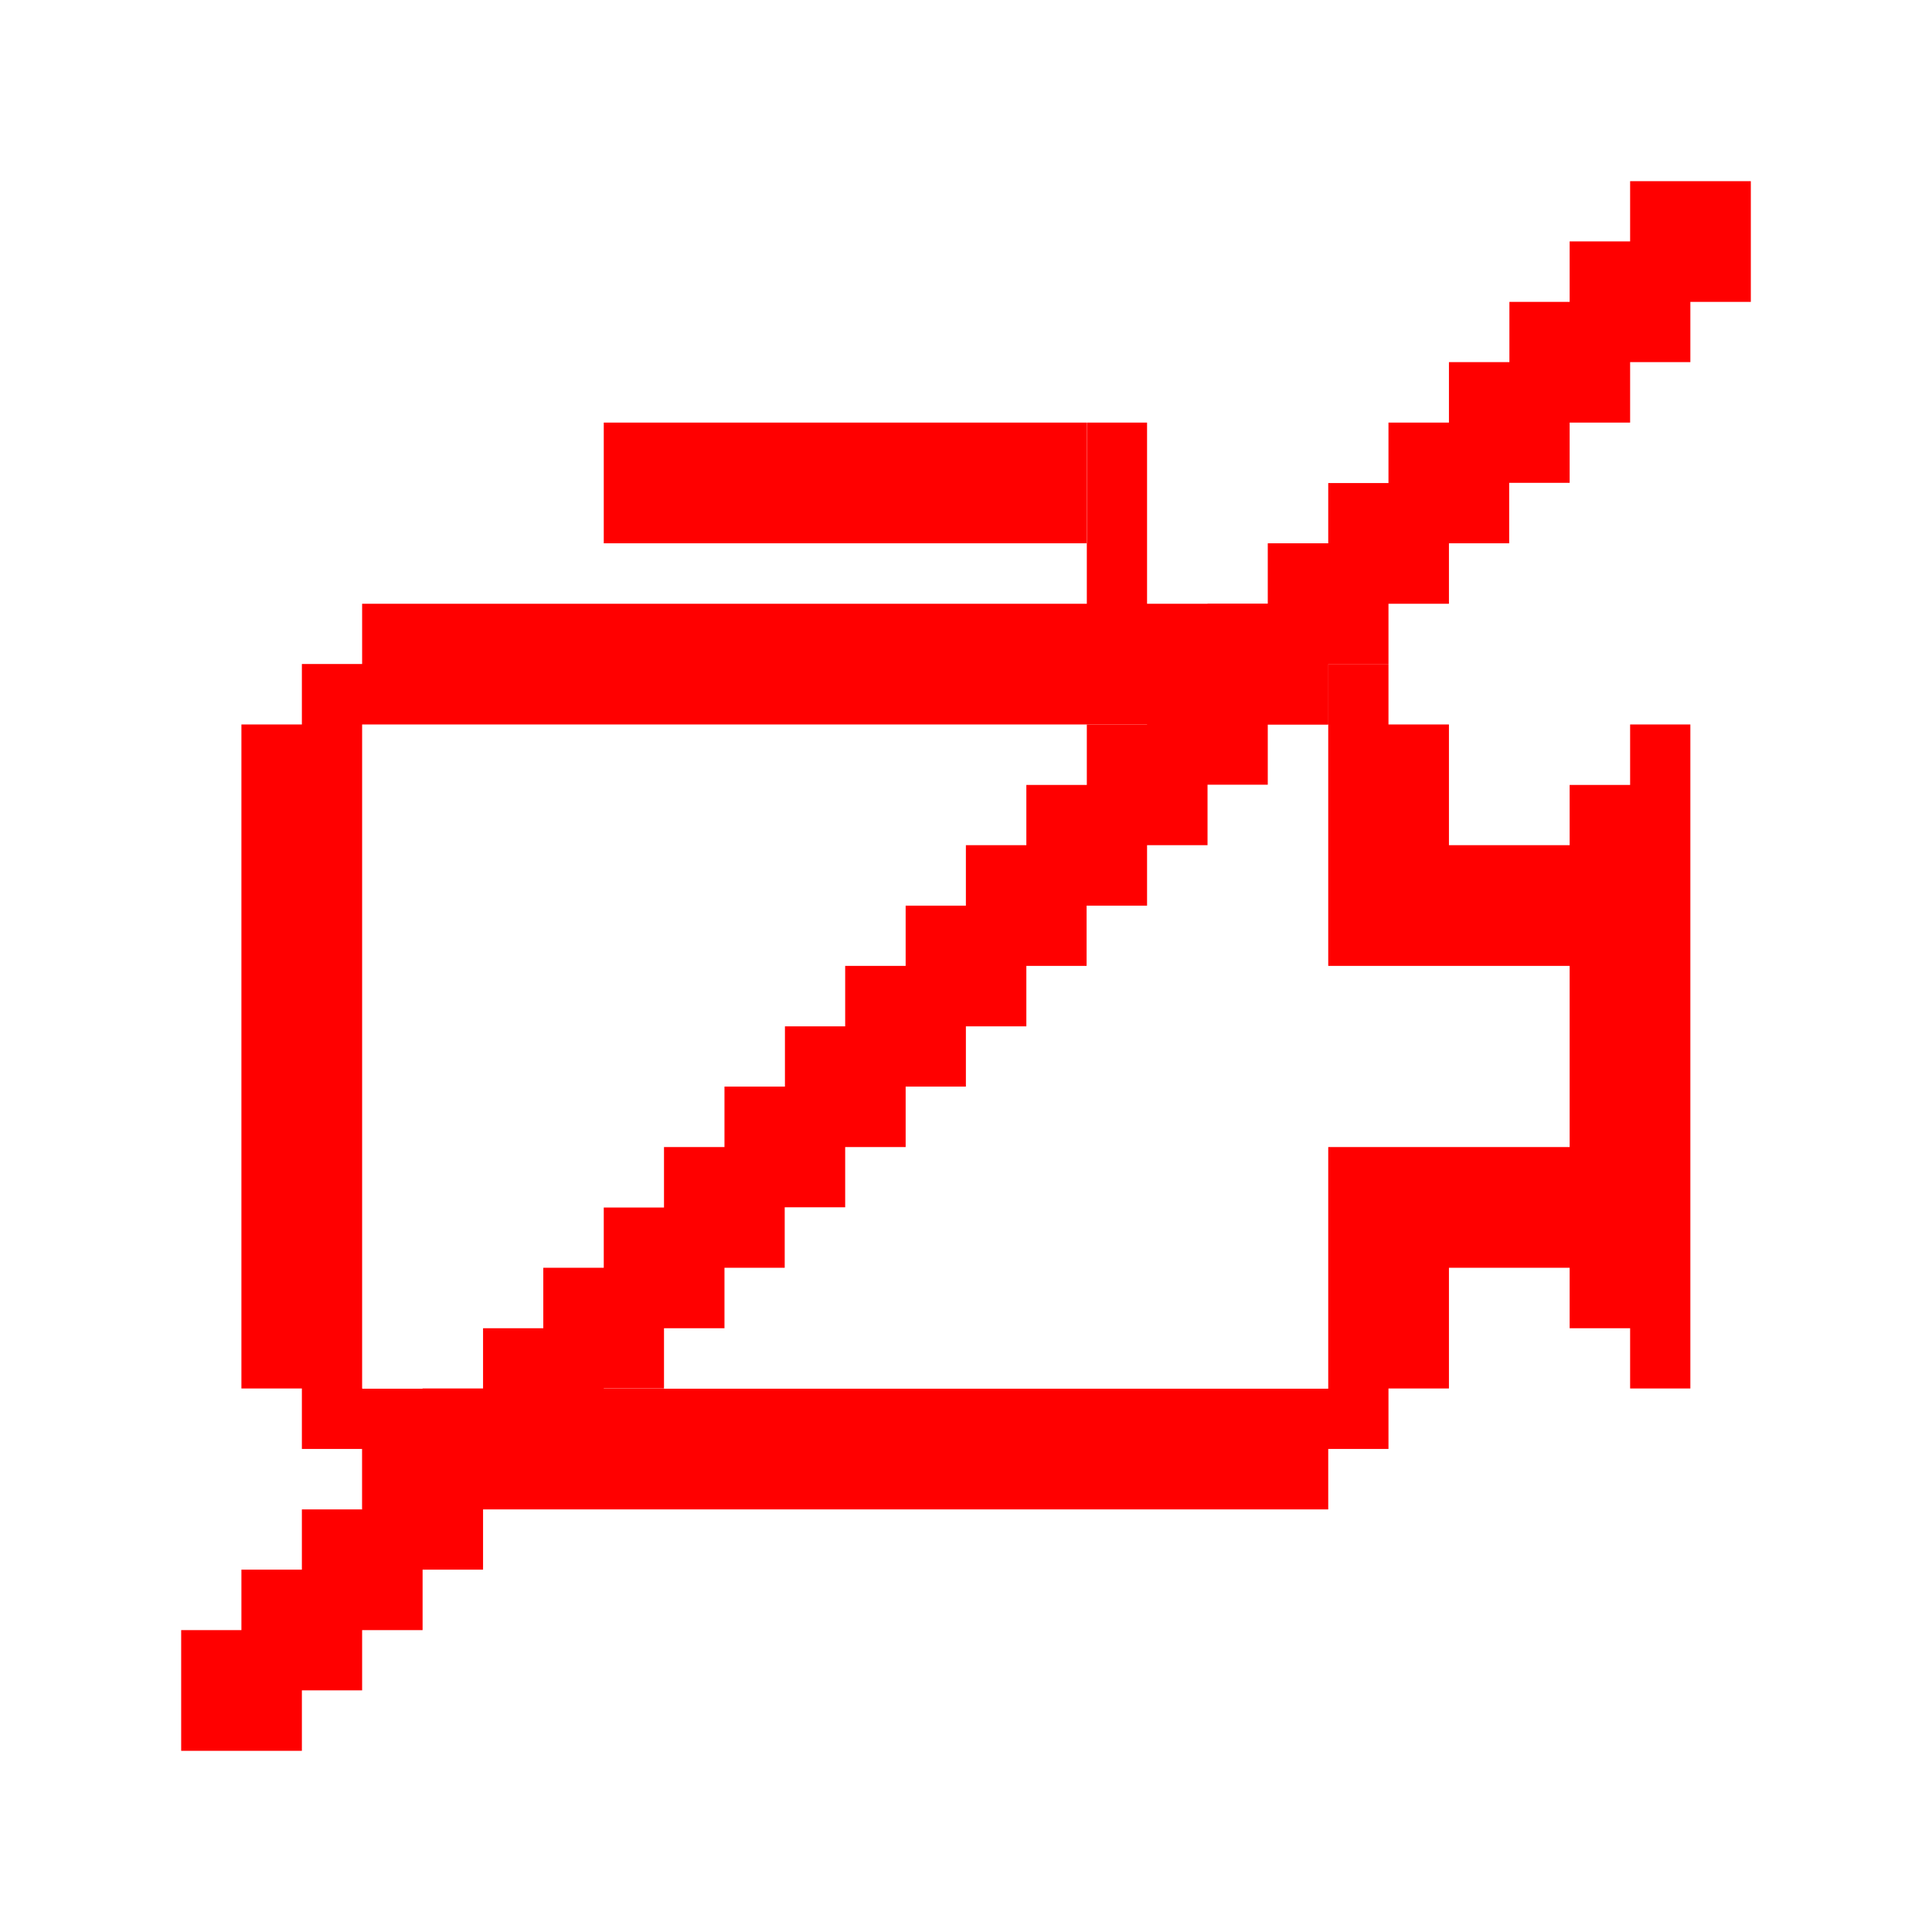
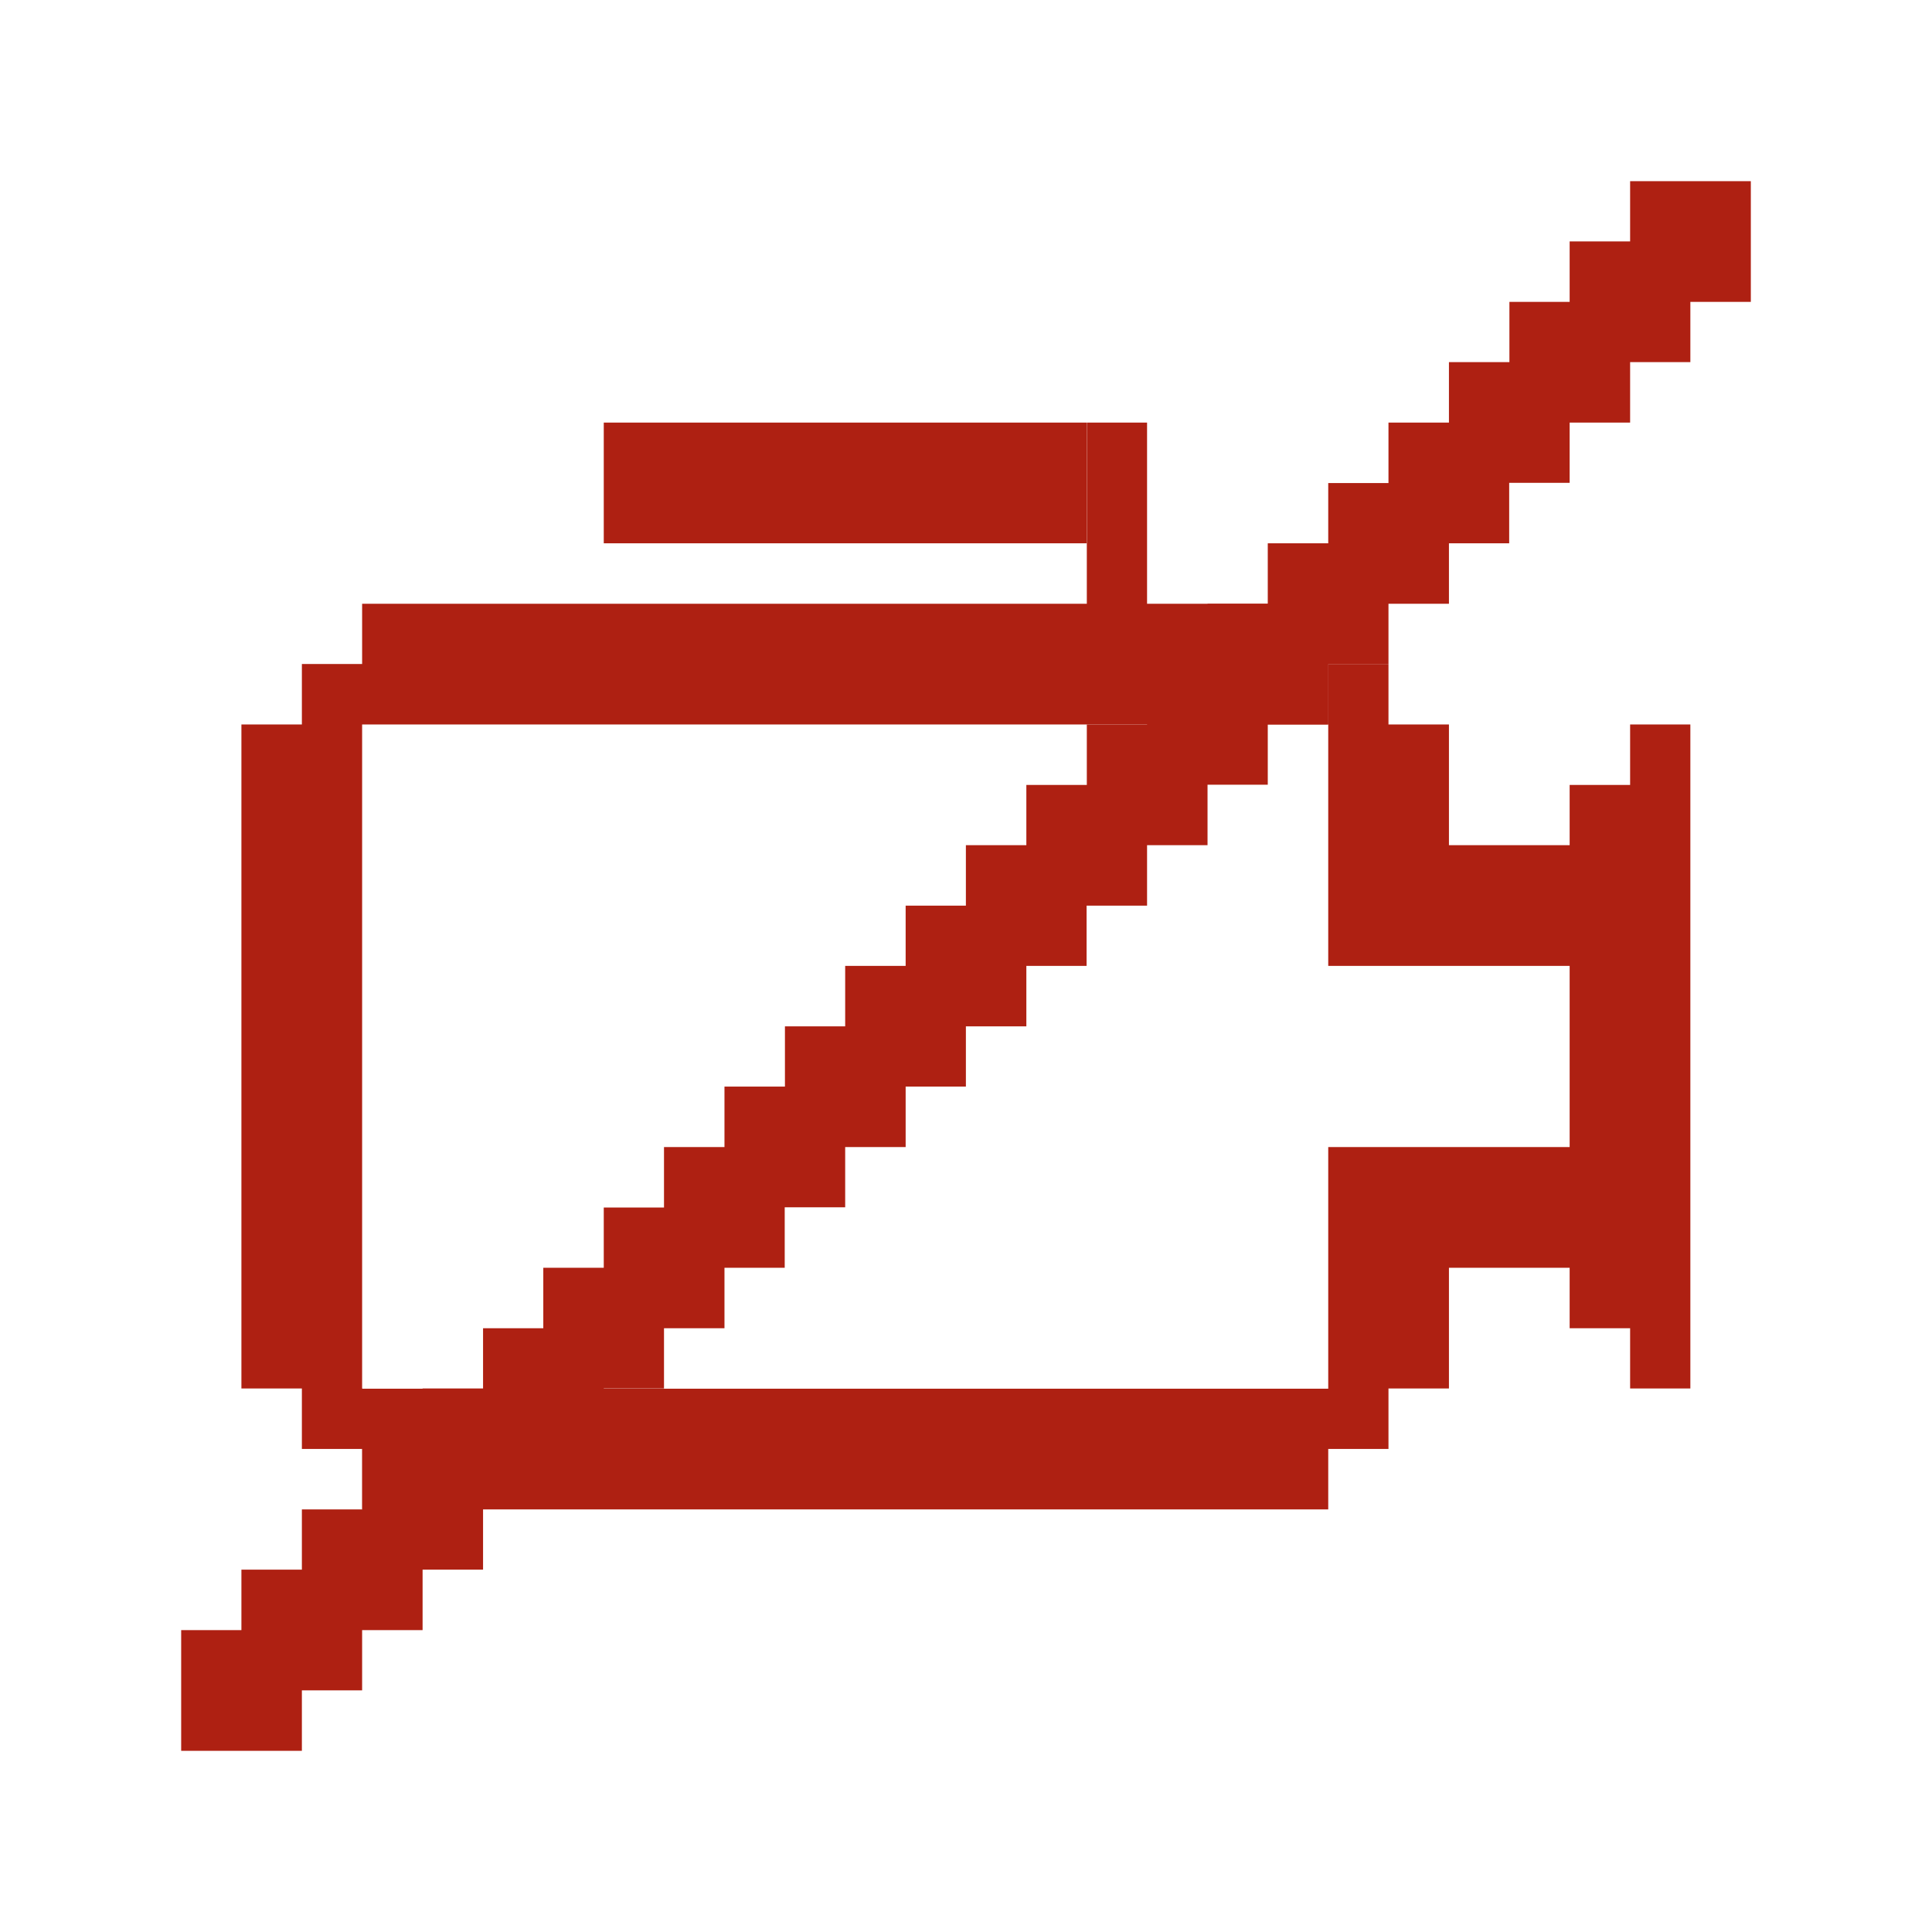
<svg xmlns="http://www.w3.org/2000/svg" width="32" height="32" viewBox="0 0 8.467 8.467" version="1.1" id="svg1">
  <defs id="defs1" />
-   <g id="layer2" style="display:inline;fill:#ff0000">
+   <g id="layer2" style="display:inline;fill:#ae2012">
    <path id="rect14" style="stroke-width:0.021;stroke-linejoin:round;paint-order:stroke fill markers" d="M 1.323,2.91 H 1.587 V 3.175 H 1.323 Z m 2e-7,3.175 H 1.588 V 6.35 H 1.323 Z m 4.498,0 H 6.085 V 6.35 H 5.821 Z m 0,-3.175 H 6.085 V 3.175 H 5.821 Z M 7.144,3.175 H 7.408 V 6.085 H 7.144 Z M 1.587,2.646 h 4.233 v 0.529 H 1.587 Z M 5.821,5.556 H 6.35 V 6.085 H 5.821 Z M 6.879,3.44 H 7.144 V 5.821 H 6.879 Z m -1.058,1.587 H 6.879 V 5.556 H 5.821 Z m 4e-7,-1.323 H 6.879 V 4.233 H 5.821 Z m -3.175,-1.852 H 4.762 V 2.381 H 2.646 Z m 2.117,3e-7 H 5.027 V 2.646 H 4.763 Z M 5.821,3.175 H 6.35 V 3.704 H 5.821 Z M 1.587,6.086 H 5.821 V 6.615 H 1.587 Z M 1.058,3.175 H 1.587 V 6.085 H 1.058 Z M 1.852,2.91 H 5.556 V 3.175 H 1.852 Z" />
-     <rect style="display:inline;fill:#ff0000;stroke-width:0.021;stroke-linejoin:round;paint-order:stroke fill markers" id="rect143" width="0.529" height="0.529" x="7.144" y="0.794" />
-     <rect style="display:inline;fill:#ff0000;stroke-width:0.021;stroke-linejoin:round;paint-order:stroke fill markers" id="rect144" width="0.529" height="0.529" x="6.879" y="1.058" />
-     <rect style="display:inline;fill:#ff0000;stroke-width:0.021;stroke-linejoin:round;paint-order:stroke fill markers" id="rect145" width="0.529" height="0.529" x="6.615" y="1.323" />
-     <rect style="display:inline;fill:#ff0000;stroke-width:0.021;stroke-linejoin:round;paint-order:stroke fill markers" id="rect146" width="0.529" height="0.529" x="6.35" y="1.587" />
-     <rect style="display:inline;fill:#ff0000;stroke-width:0.021;stroke-linejoin:round;paint-order:stroke fill markers" id="rect147" width="0.529" height="0.529" x="6.085" y="1.852" />
-     <rect style="display:inline;fill:#ff0000;stroke-width:0.021;stroke-linejoin:round;paint-order:stroke fill markers" id="rect148" width="0.529" height="0.529" x="5.821" y="2.117" />
-     <rect style="display:inline;fill:#ff0000;stroke-width:0.021;stroke-linejoin:round;paint-order:stroke fill markers" id="rect149" width="0.529" height="0.529" x="5.556" y="2.381" />
-     <rect style="display:inline;fill:#ff0000;stroke-width:0.021;stroke-linejoin:round;paint-order:stroke fill markers" id="rect150" width="0.529" height="0.529" x="5.292" y="2.646" />
-     <rect style="display:inline;fill:#ff0000;stroke-width:0.021;stroke-linejoin:round;paint-order:stroke fill markers" id="rect151" width="0.529" height="0.529" x="5.027" y="2.91" />
-     <rect style="display:inline;fill:#ff0000;stroke-width:0.021;stroke-linejoin:round;paint-order:stroke fill markers" id="rect152" width="0.529" height="0.529" x="4.763" y="3.175" />
-     <rect style="display:inline;fill:#ff0000;stroke-width:0.021;stroke-linejoin:round;paint-order:stroke fill markers" id="rect153" width="0.529" height="0.529" x="4.498" y="3.44" />
-     <rect style="display:inline;fill:#ff0000;stroke-width:0.021;stroke-linejoin:round;paint-order:stroke fill markers" id="rect154" width="0.529" height="0.529" x="4.233" y="3.704" />
-     <rect style="display:inline;fill:#ff0000;stroke-width:0.021;stroke-linejoin:round;paint-order:stroke fill markers" id="rect155" width="0.529" height="0.529" x="3.969" y="3.969" />
-     <rect style="display:inline;fill:#ff0000;stroke-width:0.021;stroke-linejoin:round;paint-order:stroke fill markers" id="rect156" width="0.529" height="0.529" x="3.704" y="4.233" />
-     <rect style="display:inline;fill:#ff0000;stroke-width:0.021;stroke-linejoin:round;paint-order:stroke fill markers" id="rect157" width="0.529" height="0.529" x="3.44" y="4.498" />
-     <rect style="display:inline;fill:#ff0000;stroke-width:0.021;stroke-linejoin:round;paint-order:stroke fill markers" id="rect158" width="0.529" height="0.529" x="3.175" y="4.762" />
-     <rect style="display:inline;fill:#ff0000;stroke-width:0.021;stroke-linejoin:round;paint-order:stroke fill markers" id="rect159" width="0.529" height="0.529" x="2.91" y="5.027" />
-     <rect style="display:inline;fill:#ff0000;stroke-width:0.021;stroke-linejoin:round;paint-order:stroke fill markers" id="rect160" width="0.529" height="0.529" x="2.646" y="5.292" />
-     <rect style="display:inline;fill:#ff0000;stroke-width:0.021;stroke-linejoin:round;paint-order:stroke fill markers" id="rect161" width="0.529" height="0.529" x="2.381" y="5.556" />
-     <rect style="display:inline;fill:#ff0000;stroke-width:0.021;stroke-linejoin:round;paint-order:stroke fill markers" id="rect162" width="0.529" height="0.529" x="2.117" y="5.821" />
-     <rect style="display:inline;fill:#ff0000;stroke-width:0.021;stroke-linejoin:round;paint-order:stroke fill markers" id="rect163" width="0.529" height="0.529" x="1.852" y="6.085" />
-     <rect style="display:inline;fill:#ff0000;stroke-width:0.021;stroke-linejoin:round;paint-order:stroke fill markers" id="rect164" width="0.529" height="0.529" x="1.588" y="6.35" />
-     <rect style="display:inline;fill:#ff0000;stroke-width:0.021;stroke-linejoin:round;paint-order:stroke fill markers" id="rect165" width="0.529" height="0.529" x="1.323" y="6.615" />
-     <rect style="display:inline;fill:#ff0000;stroke-width:0.021;stroke-linejoin:round;paint-order:stroke fill markers" id="rect166" width="0.529" height="0.529" x="1.058" y="6.879" />
-     <rect style="display:inline;fill:#ff0000;stroke-width:0.021;stroke-linejoin:round;paint-order:stroke fill markers" id="rect167" width="0.529" height="0.529" x="0.794" y="7.144" />
+     <rect style="display:inline;fill:#ae2012;stroke-width:0.021;stroke-linejoin:round;paint-order:stroke fill markers" id="rect143" width="0.529" height="0.529" x="7.144" y="0.794" />
+     <rect style="display:inline;fill:#ae2012;stroke-width:0.021;stroke-linejoin:round;paint-order:stroke fill markers" id="rect144" width="0.529" height="0.529" x="6.879" y="1.058" />
+     <rect style="display:inline;fill:#ae2012;stroke-width:0.021;stroke-linejoin:round;paint-order:stroke fill markers" id="rect145" width="0.529" height="0.529" x="6.615" y="1.323" />
+     <rect style="display:inline;fill:#ae2012;stroke-width:0.021;stroke-linejoin:round;paint-order:stroke fill markers" id="rect146" width="0.529" height="0.529" x="6.35" y="1.587" />
+     <rect style="display:inline;fill:#ae2012;stroke-width:0.021;stroke-linejoin:round;paint-order:stroke fill markers" id="rect147" width="0.529" height="0.529" x="6.085" y="1.852" />
+     <rect style="display:inline;fill:#ae2012;stroke-width:0.021;stroke-linejoin:round;paint-order:stroke fill markers" id="rect148" width="0.529" height="0.529" x="5.821" y="2.117" />
+     <rect style="display:inline;fill:#ae2012;stroke-width:0.021;stroke-linejoin:round;paint-order:stroke fill markers" id="rect149" width="0.529" height="0.529" x="5.556" y="2.381" />
+     <rect style="display:inline;fill:#ae2012;stroke-width:0.021;stroke-linejoin:round;paint-order:stroke fill markers" id="rect150" width="0.529" height="0.529" x="5.292" y="2.646" />
+     <rect style="display:inline;fill:#ae2012;stroke-width:0.021;stroke-linejoin:round;paint-order:stroke fill markers" id="rect151" width="0.529" height="0.529" x="5.027" y="2.91" />
+     <rect style="display:inline;fill:#ae2012;stroke-width:0.021;stroke-linejoin:round;paint-order:stroke fill markers" id="rect152" width="0.529" height="0.529" x="4.763" y="3.175" />
+     <rect style="display:inline;fill:#ae2012;stroke-width:0.021;stroke-linejoin:round;paint-order:stroke fill markers" id="rect153" width="0.529" height="0.529" x="4.498" y="3.44" />
+     <rect style="display:inline;fill:#ae2012;stroke-width:0.021;stroke-linejoin:round;paint-order:stroke fill markers" id="rect154" width="0.529" height="0.529" x="4.233" y="3.704" />
+     <rect style="display:inline;fill:#ae2012;stroke-width:0.021;stroke-linejoin:round;paint-order:stroke fill markers" id="rect155" width="0.529" height="0.529" x="3.969" y="3.969" />
+     <rect style="display:inline;fill:#ae2012;stroke-width:0.021;stroke-linejoin:round;paint-order:stroke fill markers" id="rect156" width="0.529" height="0.529" x="3.704" y="4.233" />
+     <rect style="display:inline;fill:#ae2012;stroke-width:0.021;stroke-linejoin:round;paint-order:stroke fill markers" id="rect157" width="0.529" height="0.529" x="3.44" y="4.498" />
+     <rect style="display:inline;fill:#ae2012;stroke-width:0.021;stroke-linejoin:round;paint-order:stroke fill markers" id="rect158" width="0.529" height="0.529" x="3.175" y="4.762" />
+     <rect style="display:inline;fill:#ae2012;stroke-width:0.021;stroke-linejoin:round;paint-order:stroke fill markers" id="rect159" width="0.529" height="0.529" x="2.91" y="5.027" />
+     <rect style="display:inline;fill:#ae2012;stroke-width:0.021;stroke-linejoin:round;paint-order:stroke fill markers" id="rect160" width="0.529" height="0.529" x="2.646" y="5.292" />
+     <rect style="display:inline;fill:#ae2012;stroke-width:0.021;stroke-linejoin:round;paint-order:stroke fill markers" id="rect161" width="0.529" height="0.529" x="2.381" y="5.556" />
+     <rect style="display:inline;fill:#ae2012;stroke-width:0.021;stroke-linejoin:round;paint-order:stroke fill markers" id="rect162" width="0.529" height="0.529" x="2.117" y="5.821" />
+     <rect style="display:inline;fill:#ae2012;stroke-width:0.021;stroke-linejoin:round;paint-order:stroke fill markers" id="rect163" width="0.529" height="0.529" x="1.852" y="6.085" />
+     <rect style="display:inline;fill:#ae2012;stroke-width:0.021;stroke-linejoin:round;paint-order:stroke fill markers" id="rect164" width="0.529" height="0.529" x="1.588" y="6.35" />
+     <rect style="display:inline;fill:#ae2012;stroke-width:0.021;stroke-linejoin:round;paint-order:stroke fill markers" id="rect165" width="0.529" height="0.529" x="1.323" y="6.615" />
+     <rect style="display:inline;fill:#ae2012;stroke-width:0.021;stroke-linejoin:round;paint-order:stroke fill markers" id="rect166" width="0.529" height="0.529" x="1.058" y="6.879" />
+     <rect style="display:inline;fill:#ae2012;stroke-width:0.021;stroke-linejoin:round;paint-order:stroke fill markers" id="rect167" width="0.529" height="0.529" x="0.794" y="7.144" />
  </g>
</svg>
